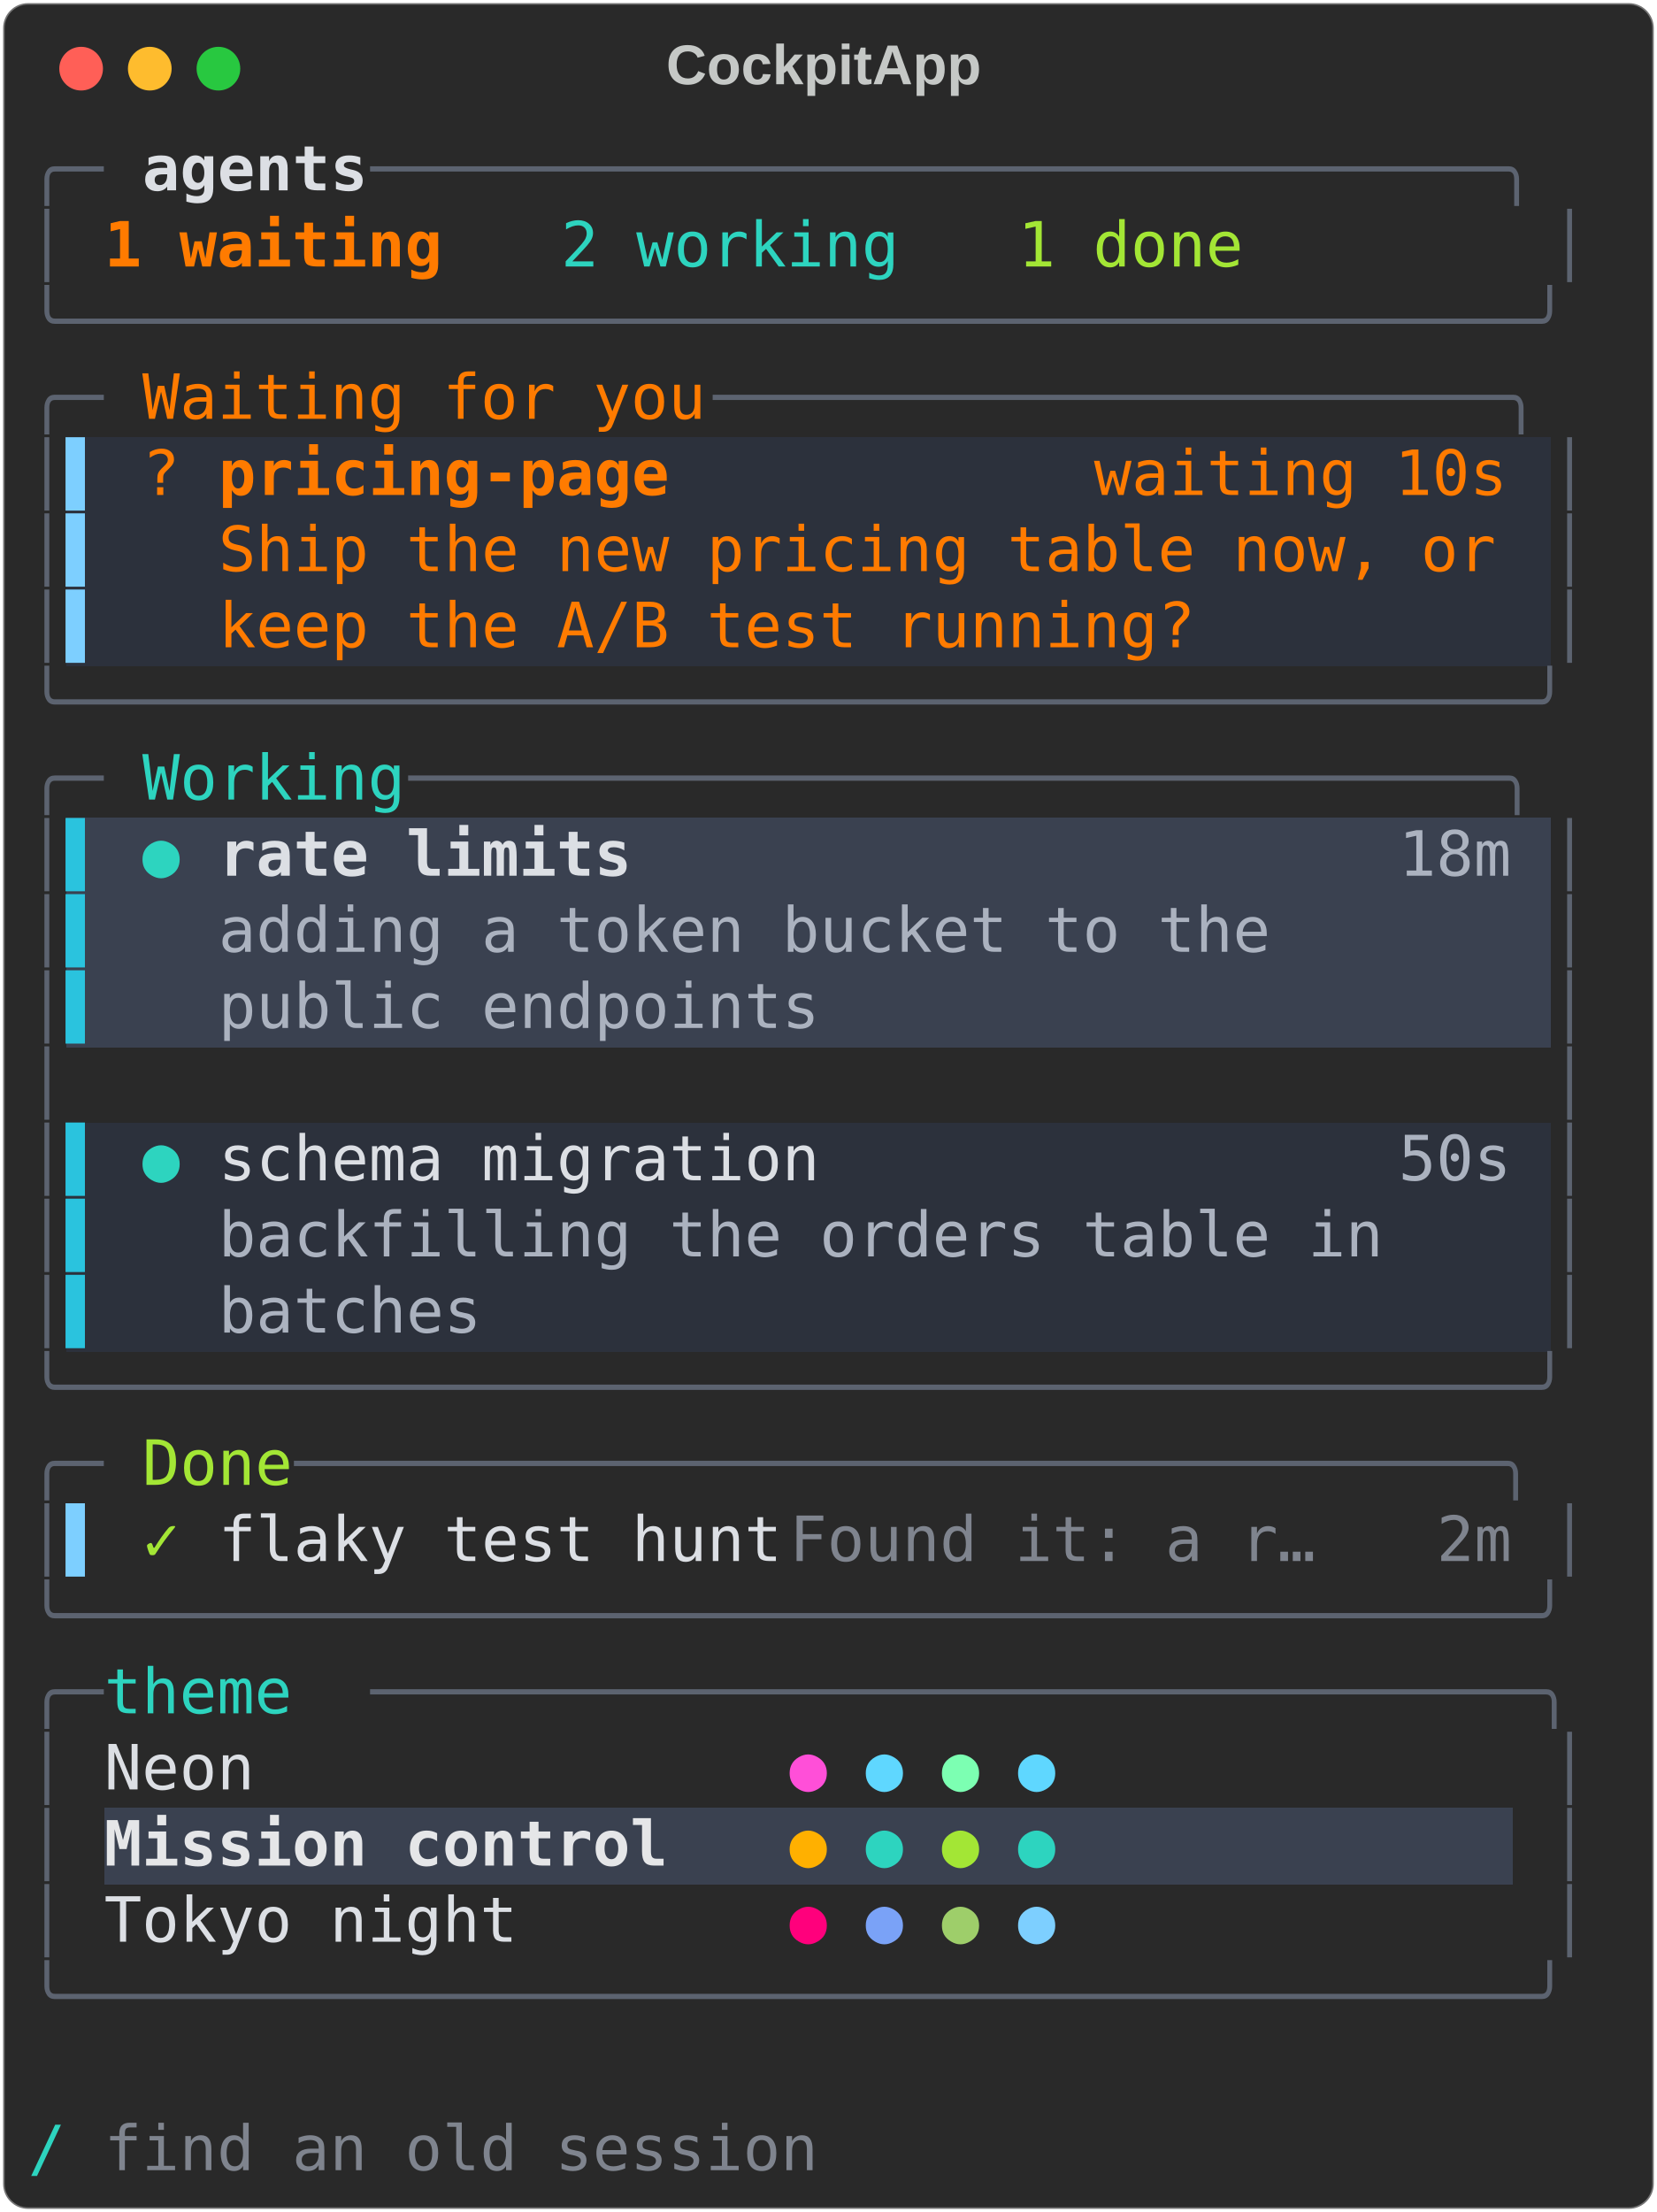
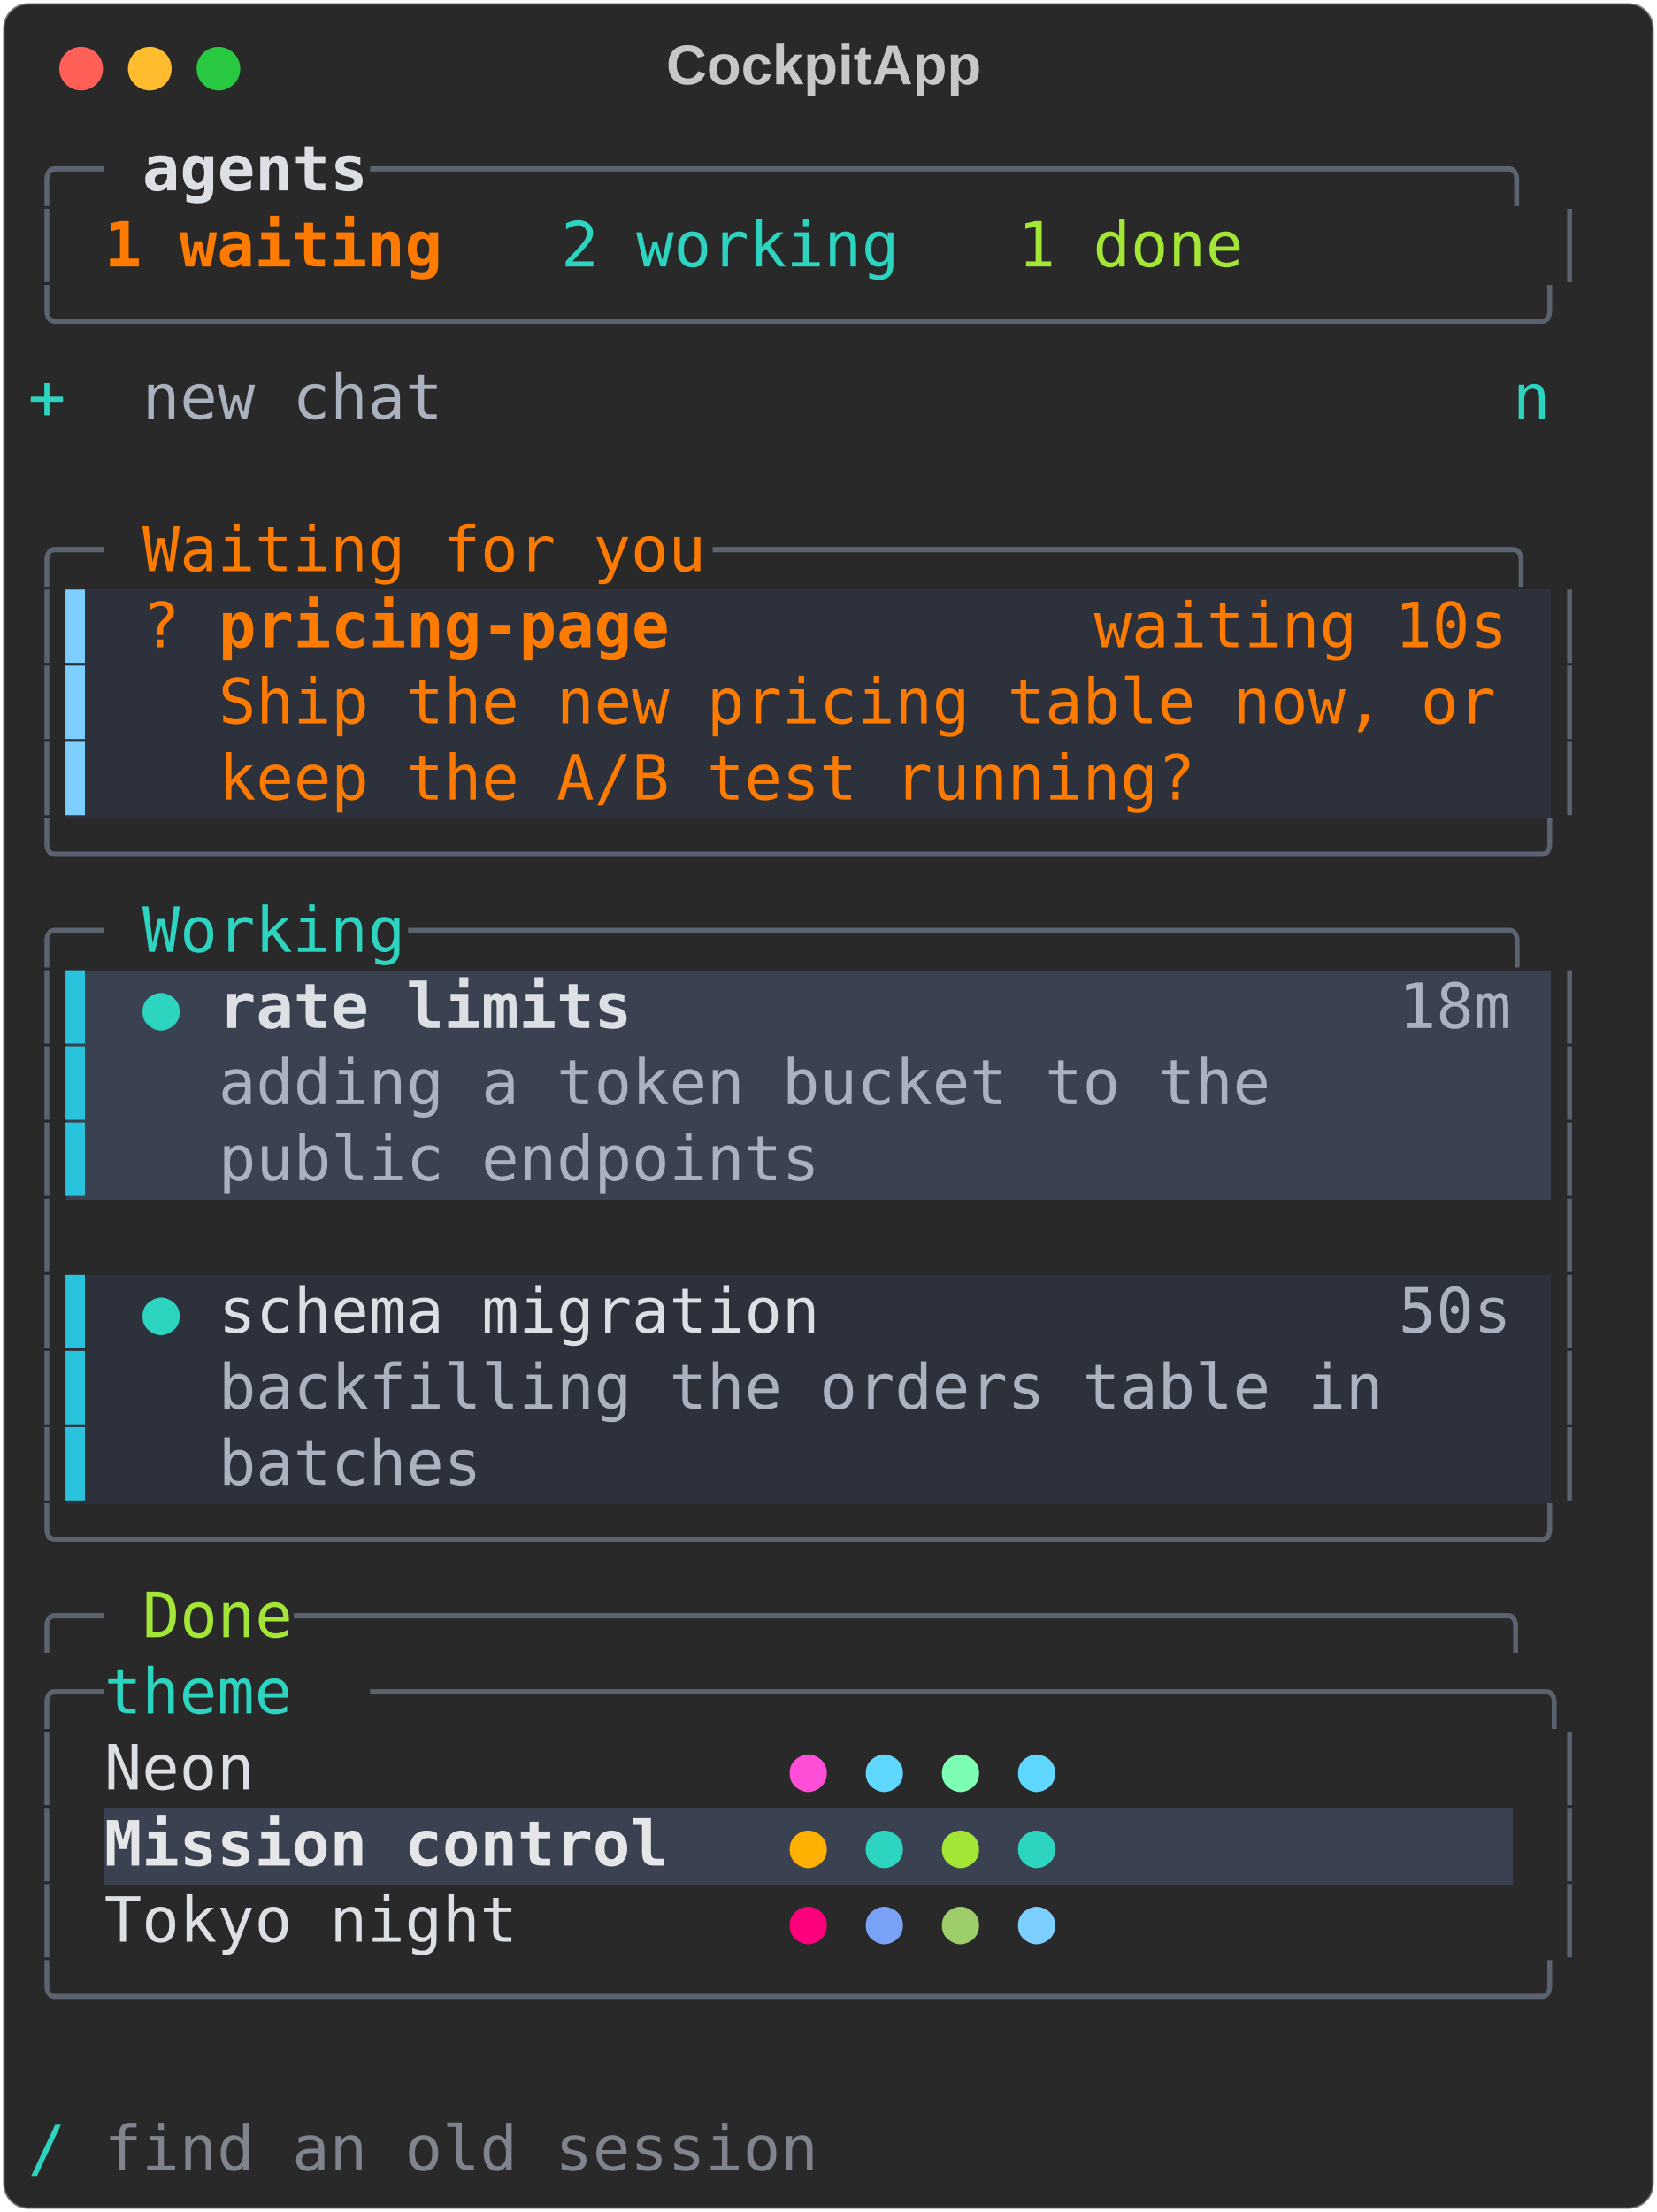
<svg xmlns="http://www.w3.org/2000/svg" class="rich-terminal" viewBox="0 0 531 708.8">
  <style>

    @font-face {
        font-family: "Fira Code";
        src: local("FiraCode-Regular"),
                url("https://cdnjs.cloudflare.com/ajax/libs/firacode/6.2.0/woff2/FiraCode-Regular.woff2") format("woff2"),
                url("https://cdnjs.cloudflare.com/ajax/libs/firacode/6.2.0/woff/FiraCode-Regular.woff") format("woff");
        font-style: normal;
        font-weight: 400;
    }
    @font-face {
        font-family: "Fira Code";
        src: local("FiraCode-Bold"),
                url("https://cdnjs.cloudflare.com/ajax/libs/firacode/6.2.0/woff2/FiraCode-Bold.woff2") format("woff2"),
                url("https://cdnjs.cloudflare.com/ajax/libs/firacode/6.2.0/woff/FiraCode-Bold.woff") format("woff");
        font-style: bold;
        font-weight: 700;
    }

    .terminal-matrix {
        font-family: Fira Code, monospace;
        font-size: 20px;
        line-height: 24.4px;
        font-variant-east-asian: full-width;
    }

    .terminal-title {
        font-size: 18px;
        font-weight: bold;
        font-family: arial;
    }

    .terminal-r1 { fill: #5c6370 }
.terminal-r2 { fill: #dcdfe4;font-weight: bold }
.terminal-r3 { fill: #c5c8c6 }
.terminal-r4 { fill: #ff7b00;font-weight: bold }
.terminal-r5 { fill: #2dd4bf }
.terminal-r6 { fill: #a3e635 }
- .terminal-r7 { fill: #ff7b00 }
- .terminal-r8 { fill: #7dcfff }
- .terminal-r9 { fill: #2ac3de }
- .terminal-r10 { fill: #abb2bf }
+ .terminal-r7 { fill: #abb2bf }
+ .terminal-r8 { fill: #ff7b00 }
+ .terminal-r9 { fill: #7dcfff }
+ .terminal-r10 { fill: #2ac3de }
.terminal-r11 { fill: #dcdfe4 }
- .terminal-r12 { fill: #7f848e }
- .terminal-r13 { fill: #ff4fd8 }
- .terminal-r14 { fill: #5fd7ff }
- .terminal-r15 { fill: #7cffb2 }
- .terminal-r16 { fill: #e5e6e8;font-weight: bold }
- .terminal-r17 { fill: #ffb000;font-weight: bold }
- .terminal-r18 { fill: #2dd4bf;font-weight: bold }
- .terminal-r19 { fill: #a3e635;font-weight: bold }
- .terminal-r20 { fill: #ff007c }
- .terminal-r21 { fill: #7aa2f7 }
- .terminal-r22 { fill: #9ece6a }
+ .terminal-r12 { fill: #ff4fd8 }
+ .terminal-r13 { fill: #5fd7ff }
+ .terminal-r14 { fill: #7cffb2 }
+ .terminal-r15 { fill: #e5e6e8;font-weight: bold }
+ .terminal-r16 { fill: #ffb000;font-weight: bold }
+ .terminal-r17 { fill: #2dd4bf;font-weight: bold }
+ .terminal-r18 { fill: #a3e635;font-weight: bold }
+ .terminal-r19 { fill: #ff007c }
+ .terminal-r20 { fill: #7aa2f7 }
+ .terminal-r21 { fill: #9ece6a }
+ .terminal-r22 { fill: #7f848e }
    </style>
  <defs>
    <clipPath id="terminal-clip-terminal">
      <rect x="0" y="0" width="511.4" height="657.8" />
    </clipPath>
    <clipPath id="terminal-line-0">
      <rect x="0" y="1.5" width="512.4" height="24.65" />
    </clipPath>
    <clipPath id="terminal-line-1">
      <rect x="0" y="25.9" width="512.4" height="24.65" />
    </clipPath>
    <clipPath id="terminal-line-2">
      <rect x="0" y="50.3" width="512.4" height="24.65" />
    </clipPath>
    <clipPath id="terminal-line-3">
      <rect x="0" y="74.7" width="512.4" height="24.65" />
    </clipPath>
    <clipPath id="terminal-line-4">
      <rect x="0" y="99.1" width="512.4" height="24.65" />
    </clipPath>
    <clipPath id="terminal-line-5">
      <rect x="0" y="123.5" width="512.4" height="24.65" />
    </clipPath>
    <clipPath id="terminal-line-6">
      <rect x="0" y="147.9" width="512.4" height="24.65" />
    </clipPath>
    <clipPath id="terminal-line-7">
      <rect x="0" y="172.3" width="512.4" height="24.65" />
    </clipPath>
    <clipPath id="terminal-line-8">
      <rect x="0" y="196.7" width="512.4" height="24.65" />
    </clipPath>
    <clipPath id="terminal-line-9">
      <rect x="0" y="221.1" width="512.4" height="24.65" />
    </clipPath>
    <clipPath id="terminal-line-10">
      <rect x="0" y="245.5" width="512.4" height="24.65" />
    </clipPath>
    <clipPath id="terminal-line-11">
      <rect x="0" y="269.9" width="512.4" height="24.65" />
    </clipPath>
    <clipPath id="terminal-line-12">
      <rect x="0" y="294.3" width="512.4" height="24.65" />
    </clipPath>
    <clipPath id="terminal-line-13">
      <rect x="0" y="318.7" width="512.4" height="24.65" />
    </clipPath>
    <clipPath id="terminal-line-14">
      <rect x="0" y="343.1" width="512.4" height="24.65" />
    </clipPath>
    <clipPath id="terminal-line-15">
      <rect x="0" y="367.5" width="512.4" height="24.65" />
    </clipPath>
    <clipPath id="terminal-line-16">
      <rect x="0" y="391.9" width="512.4" height="24.65" />
    </clipPath>
    <clipPath id="terminal-line-17">
      <rect x="0" y="416.3" width="512.4" height="24.65" />
    </clipPath>
    <clipPath id="terminal-line-18">
      <rect x="0" y="440.7" width="512.4" height="24.65" />
    </clipPath>
    <clipPath id="terminal-line-19">
      <rect x="0" y="465.1" width="512.4" height="24.65" />
    </clipPath>
    <clipPath id="terminal-line-20">
      <rect x="0" y="489.5" width="512.4" height="24.65" />
    </clipPath>
    <clipPath id="terminal-line-21">
      <rect x="0" y="513.9" width="512.4" height="24.65" />
    </clipPath>
    <clipPath id="terminal-line-22">
      <rect x="0" y="538.3" width="512.4" height="24.65" />
    </clipPath>
    <clipPath id="terminal-line-23">
      <rect x="0" y="562.7" width="512.4" height="24.65" />
    </clipPath>
    <clipPath id="terminal-line-24">
      <rect x="0" y="587.1" width="512.4" height="24.65" />
    </clipPath>
    <clipPath id="terminal-line-25">
      <rect x="0" y="611.5" width="512.4" height="24.65" />
    </clipPath>
  </defs>
  <rect fill="#292929" stroke="rgba(255,255,255,0.35)" stroke-width="1" x="1" y="1" width="529" height="706.8" rx="8" />
  <text class="terminal-title" fill="#c5c8c6" text-anchor="middle" x="264" y="27">CockpitApp</text>
  <g transform="translate(26,22)">
    <circle cx="0" cy="0" r="7" fill="#ff5f57" />
    <circle cx="22" cy="0" r="7" fill="#febc2e" />
    <circle cx="44" cy="0" r="7" fill="#28c840" />
  </g>
  <g transform="translate(9, 41)" clip-path="url(#terminal-clip-terminal)">
-     <rect fill="#2c313c" x="12.2" y="99.1" width="12.2" height="24.65" shape-rendering="crispEdges" />
-     <rect fill="#2c313c" x="24.4" y="99.1" width="12.2" height="24.65" shape-rendering="crispEdges" />
-     <rect fill="#2c313c" x="36.6" y="99.1" width="24.4" height="24.65" shape-rendering="crispEdges" />
-     <rect fill="#2c313c" x="61" y="99.1" width="146.4" height="24.65" shape-rendering="crispEdges" />
-     <rect fill="#2c313c" x="207.4" y="99.1" width="134.2" height="24.65" shape-rendering="crispEdges" />
-     <rect fill="#2c313c" x="341.6" y="99.1" width="146.4" height="24.65" shape-rendering="crispEdges" />
-     <rect fill="#2c313c" x="12.2" y="123.5" width="12.2" height="24.65" shape-rendering="crispEdges" />
-     <rect fill="#2c313c" x="24.4" y="123.5" width="36.6" height="24.65" shape-rendering="crispEdges" />
-     <rect fill="#2c313c" x="61" y="123.5" width="414.8" height="24.65" shape-rendering="crispEdges" />
-     <rect fill="#2c313c" x="475.8" y="123.5" width="12.2" height="24.65" shape-rendering="crispEdges" />
    <rect fill="#2c313c" x="12.2" y="147.9" width="12.2" height="24.65" shape-rendering="crispEdges" />
-     <rect fill="#2c313c" x="24.4" y="147.9" width="36.6" height="24.65" shape-rendering="crispEdges" />
-     <rect fill="#2c313c" x="61" y="147.9" width="317.2" height="24.65" shape-rendering="crispEdges" />
-     <rect fill="#2c313c" x="378.2" y="147.9" width="109.8" height="24.65" shape-rendering="crispEdges" />
-     <rect fill="#3a4150" x="12.2" y="221.1" width="12.2" height="24.65" shape-rendering="crispEdges" />
-     <rect fill="#3a4150" x="24.4" y="221.1" width="12.2" height="24.65" shape-rendering="crispEdges" />
-     <rect fill="#3a4150" x="36.6" y="221.1" width="24.4" height="24.65" shape-rendering="crispEdges" />
-     <rect fill="#3a4150" x="61" y="221.1" width="134.2" height="24.65" shape-rendering="crispEdges" />
-     <rect fill="#3a4150" x="195.2" y="221.1" width="244" height="24.65" shape-rendering="crispEdges" />
-     <rect fill="#3a4150" x="439.2" y="221.1" width="48.8" height="24.65" shape-rendering="crispEdges" />
-     <rect fill="#3a4150" x="12.2" y="245.5" width="12.2" height="24.65" shape-rendering="crispEdges" />
-     <rect fill="#3a4150" x="24.4" y="245.5" width="36.6" height="24.65" shape-rendering="crispEdges" />
-     <rect fill="#3a4150" x="61" y="245.5" width="341.6" height="24.65" shape-rendering="crispEdges" />
-     <rect fill="#3a4150" x="402.6" y="245.5" width="85.4" height="24.65" shape-rendering="crispEdges" />
+     <rect fill="#2c313c" x="24.4" y="147.9" width="12.2" height="24.65" shape-rendering="crispEdges" />
+     <rect fill="#2c313c" x="36.6" y="147.9" width="24.4" height="24.65" shape-rendering="crispEdges" />
+     <rect fill="#2c313c" x="61" y="147.9" width="146.4" height="24.65" shape-rendering="crispEdges" />
+     <rect fill="#2c313c" x="207.4" y="147.9" width="134.2" height="24.65" shape-rendering="crispEdges" />
+     <rect fill="#2c313c" x="341.6" y="147.9" width="146.4" height="24.65" shape-rendering="crispEdges" />
+     <rect fill="#2c313c" x="12.2" y="172.3" width="12.2" height="24.65" shape-rendering="crispEdges" />
+     <rect fill="#2c313c" x="24.4" y="172.3" width="36.6" height="24.65" shape-rendering="crispEdges" />
+     <rect fill="#2c313c" x="61" y="172.3" width="414.8" height="24.65" shape-rendering="crispEdges" />
+     <rect fill="#2c313c" x="475.8" y="172.3" width="12.2" height="24.65" shape-rendering="crispEdges" />
+     <rect fill="#2c313c" x="12.2" y="196.7" width="12.2" height="24.65" shape-rendering="crispEdges" />
+     <rect fill="#2c313c" x="24.4" y="196.7" width="36.6" height="24.65" shape-rendering="crispEdges" />
+     <rect fill="#2c313c" x="61" y="196.7" width="317.2" height="24.65" shape-rendering="crispEdges" />
+     <rect fill="#2c313c" x="378.2" y="196.7" width="109.8" height="24.65" shape-rendering="crispEdges" />
    <rect fill="#3a4150" x="12.2" y="269.9" width="12.2" height="24.65" shape-rendering="crispEdges" />
-     <rect fill="#3a4150" x="24.4" y="269.9" width="36.6" height="24.65" shape-rendering="crispEdges" />
-     <rect fill="#3a4150" x="61" y="269.9" width="195.2" height="24.65" shape-rendering="crispEdges" />
-     <rect fill="#3a4150" x="256.2" y="269.9" width="231.8" height="24.65" shape-rendering="crispEdges" />
-     <rect fill="#2c313c" x="12.2" y="318.7" width="12.2" height="24.65" shape-rendering="crispEdges" />
-     <rect fill="#2c313c" x="24.4" y="318.7" width="12.2" height="24.65" shape-rendering="crispEdges" />
-     <rect fill="#2c313c" x="36.6" y="318.7" width="24.4" height="24.65" shape-rendering="crispEdges" />
-     <rect fill="#2c313c" x="61" y="318.7" width="195.2" height="24.65" shape-rendering="crispEdges" />
-     <rect fill="#2c313c" x="256.2" y="318.7" width="183" height="24.65" shape-rendering="crispEdges" />
-     <rect fill="#2c313c" x="439.2" y="318.7" width="48.8" height="24.65" shape-rendering="crispEdges" />
-     <rect fill="#2c313c" x="12.2" y="343.1" width="12.2" height="24.65" shape-rendering="crispEdges" />
-     <rect fill="#2c313c" x="24.4" y="343.1" width="36.6" height="24.65" shape-rendering="crispEdges" />
-     <rect fill="#2c313c" x="61" y="343.1" width="378.2" height="24.65" shape-rendering="crispEdges" />
-     <rect fill="#2c313c" x="439.2" y="343.1" width="48.8" height="24.65" shape-rendering="crispEdges" />
+     <rect fill="#3a4150" x="24.4" y="269.9" width="12.2" height="24.65" shape-rendering="crispEdges" />
+     <rect fill="#3a4150" x="36.6" y="269.9" width="24.4" height="24.65" shape-rendering="crispEdges" />
+     <rect fill="#3a4150" x="61" y="269.9" width="134.2" height="24.65" shape-rendering="crispEdges" />
+     <rect fill="#3a4150" x="195.2" y="269.9" width="244" height="24.65" shape-rendering="crispEdges" />
+     <rect fill="#3a4150" x="439.2" y="269.9" width="48.8" height="24.65" shape-rendering="crispEdges" />
+     <rect fill="#3a4150" x="12.2" y="294.3" width="12.2" height="24.65" shape-rendering="crispEdges" />
+     <rect fill="#3a4150" x="24.4" y="294.3" width="36.6" height="24.65" shape-rendering="crispEdges" />
+     <rect fill="#3a4150" x="61" y="294.3" width="341.6" height="24.65" shape-rendering="crispEdges" />
+     <rect fill="#3a4150" x="402.6" y="294.3" width="85.4" height="24.65" shape-rendering="crispEdges" />
+     <rect fill="#3a4150" x="12.2" y="318.7" width="12.2" height="24.65" shape-rendering="crispEdges" />
+     <rect fill="#3a4150" x="24.4" y="318.7" width="36.6" height="24.65" shape-rendering="crispEdges" />
+     <rect fill="#3a4150" x="61" y="318.7" width="195.2" height="24.65" shape-rendering="crispEdges" />
+     <rect fill="#3a4150" x="256.2" y="318.7" width="231.8" height="24.65" shape-rendering="crispEdges" />
    <rect fill="#2c313c" x="12.2" y="367.5" width="12.2" height="24.65" shape-rendering="crispEdges" />
-     <rect fill="#2c313c" x="24.4" y="367.5" width="36.6" height="24.65" shape-rendering="crispEdges" />
-     <rect fill="#2c313c" x="61" y="367.5" width="85.4" height="24.65" shape-rendering="crispEdges" />
-     <rect fill="#2c313c" x="146.4" y="367.5" width="341.6" height="24.65" shape-rendering="crispEdges" />
+     <rect fill="#2c313c" x="24.4" y="367.5" width="12.2" height="24.65" shape-rendering="crispEdges" />
+     <rect fill="#2c313c" x="36.6" y="367.5" width="24.4" height="24.65" shape-rendering="crispEdges" />
+     <rect fill="#2c313c" x="61" y="367.5" width="195.2" height="24.65" shape-rendering="crispEdges" />
+     <rect fill="#2c313c" x="256.2" y="367.5" width="183" height="24.65" shape-rendering="crispEdges" />
+     <rect fill="#2c313c" x="439.2" y="367.5" width="48.8" height="24.65" shape-rendering="crispEdges" />
+     <rect fill="#2c313c" x="12.2" y="391.9" width="12.2" height="24.65" shape-rendering="crispEdges" />
+     <rect fill="#2c313c" x="24.4" y="391.9" width="36.6" height="24.65" shape-rendering="crispEdges" />
+     <rect fill="#2c313c" x="61" y="391.9" width="378.2" height="24.65" shape-rendering="crispEdges" />
+     <rect fill="#2c313c" x="439.2" y="391.9" width="48.8" height="24.65" shape-rendering="crispEdges" />
+     <rect fill="#2c313c" x="12.2" y="416.3" width="12.2" height="24.65" shape-rendering="crispEdges" />
+     <rect fill="#2c313c" x="24.4" y="416.3" width="36.6" height="24.65" shape-rendering="crispEdges" />
+     <rect fill="#2c313c" x="61" y="416.3" width="85.4" height="24.65" shape-rendering="crispEdges" />
+     <rect fill="#2c313c" x="146.4" y="416.3" width="341.6" height="24.65" shape-rendering="crispEdges" />
    <rect fill="#3a4150" x="24.4" y="538.3" width="219.6" height="24.65" shape-rendering="crispEdges" />
    <rect fill="#3a4150" x="244" y="538.3" width="24.4" height="24.65" shape-rendering="crispEdges" />
    <rect fill="#3a4150" x="268.4" y="538.3" width="24.4" height="24.65" shape-rendering="crispEdges" />
    <rect fill="#3a4150" x="292.8" y="538.3" width="24.4" height="24.65" shape-rendering="crispEdges" />
    <rect fill="#3a4150" x="317.2" y="538.3" width="24.4" height="24.65" shape-rendering="crispEdges" />
    <rect fill="#3a4150" x="341.6" y="538.3" width="134.2" height="24.65" shape-rendering="crispEdges" />
    <g class="terminal-matrix">
      <text class="terminal-r1" x="0" y="20" textLength="36.6" clip-path="url(#terminal-line-0)">╭─ </text>
      <text class="terminal-r2" x="36.6" y="20" textLength="73.2" clip-path="url(#terminal-line-0)">agents</text>
      <text class="terminal-r1" x="109.8" y="20" textLength="390.4" clip-path="url(#terminal-line-0)"> ──────────────────────────────╮</text>
      <text class="terminal-r3" x="512.4" y="20" textLength="12.2" clip-path="url(#terminal-line-0)">
</text>
      <text class="terminal-r1" x="0" y="44.4" textLength="12.2" clip-path="url(#terminal-line-1)">│</text>
      <text class="terminal-r4" x="24.4" y="44.4" textLength="109.8" clip-path="url(#terminal-line-1)">1 waiting</text>
      <text class="terminal-r5" x="170.8" y="44.4" textLength="109.8" clip-path="url(#terminal-line-1)">2 working</text>
      <text class="terminal-r6" x="317.2" y="44.4" textLength="73.2" clip-path="url(#terminal-line-1)">1 done</text>
      <text class="terminal-r1" x="488" y="44.4" textLength="12.2" clip-path="url(#terminal-line-1)">│</text>
      <text class="terminal-r3" x="512.4" y="44.4" textLength="12.2" clip-path="url(#terminal-line-1)">
</text>
      <text class="terminal-r1" x="0" y="68.8" textLength="500.2" clip-path="url(#terminal-line-2)">╰───────────────────────────────────────╯</text>
      <text class="terminal-r3" x="512.4" y="68.8" textLength="12.2" clip-path="url(#terminal-line-2)">
</text>
-       <text class="terminal-r1" x="0" y="93.2" textLength="36.6" clip-path="url(#terminal-line-3)">╭─ </text>
-       <text class="terminal-r7" x="36.6" y="93.2" textLength="183" clip-path="url(#terminal-line-3)">Waiting for you</text>
-       <text class="terminal-r1" x="219.6" y="93.2" textLength="280.6" clip-path="url(#terminal-line-3)"> ─────────────────────╮</text>
+       <text class="terminal-r5" x="0" y="93.2" textLength="36.6" clip-path="url(#terminal-line-3)"> + </text>
+       <text class="terminal-r7" x="36.6" y="93.2" textLength="97.6" clip-path="url(#terminal-line-3)">new chat</text>
+       <text class="terminal-r5" x="475.8" y="93.2" textLength="24.4" clip-path="url(#terminal-line-3)">n </text>
      <text class="terminal-r3" x="512.4" y="93.2" textLength="12.2" clip-path="url(#terminal-line-3)">
</text>
-       <text class="terminal-r1" x="0" y="117.6" textLength="12.2" clip-path="url(#terminal-line-4)">│</text>
-       <text class="terminal-r8" x="12.2" y="117.6" textLength="12.2" clip-path="url(#terminal-line-4)">▌</text>
-       <text class="terminal-r7" x="36.6" y="117.6" textLength="24.4" clip-path="url(#terminal-line-4)">? </text>
-       <text class="terminal-r4" x="61" y="117.6" textLength="146.4" clip-path="url(#terminal-line-4)">pricing-page</text>
-       <text class="terminal-r7" x="341.6" y="117.6" textLength="146.4" clip-path="url(#terminal-line-4)">waiting 10s </text>
-       <text class="terminal-r1" x="488" y="117.6" textLength="12.2" clip-path="url(#terminal-line-4)">│</text>
      <text class="terminal-r3" x="512.4" y="117.6" textLength="12.2" clip-path="url(#terminal-line-4)">
</text>
-       <text class="terminal-r1" x="0" y="142" textLength="12.2" clip-path="url(#terminal-line-5)">│</text>
-       <text class="terminal-r8" x="12.2" y="142" textLength="12.2" clip-path="url(#terminal-line-5)">▌</text>
-       <text class="terminal-r7" x="61" y="142" textLength="414.8" clip-path="url(#terminal-line-5)">Ship the new pricing table now, or</text>
-       <text class="terminal-r1" x="488" y="142" textLength="12.2" clip-path="url(#terminal-line-5)">│</text>
+       <text class="terminal-r1" x="0" y="142" textLength="36.6" clip-path="url(#terminal-line-5)">╭─ </text>
+       <text class="terminal-r8" x="36.6" y="142" textLength="183" clip-path="url(#terminal-line-5)">Waiting for you</text>
+       <text class="terminal-r1" x="219.6" y="142" textLength="280.6" clip-path="url(#terminal-line-5)"> ─────────────────────╮</text>
      <text class="terminal-r3" x="512.4" y="142" textLength="12.2" clip-path="url(#terminal-line-5)">
</text>
      <text class="terminal-r1" x="0" y="166.4" textLength="12.2" clip-path="url(#terminal-line-6)">│</text>
-       <text class="terminal-r8" x="12.2" y="166.4" textLength="12.2" clip-path="url(#terminal-line-6)">▌</text>
-       <text class="terminal-r7" x="61" y="166.4" textLength="317.2" clip-path="url(#terminal-line-6)">keep the A/B test running?</text>
+       <text class="terminal-r9" x="12.2" y="166.4" textLength="12.2" clip-path="url(#terminal-line-6)">▌</text>
+       <text class="terminal-r8" x="36.6" y="166.4" textLength="24.4" clip-path="url(#terminal-line-6)">? </text>
+       <text class="terminal-r4" x="61" y="166.4" textLength="146.4" clip-path="url(#terminal-line-6)">pricing-page</text>
+       <text class="terminal-r8" x="341.6" y="166.4" textLength="146.4" clip-path="url(#terminal-line-6)">waiting 10s </text>
      <text class="terminal-r1" x="488" y="166.4" textLength="12.2" clip-path="url(#terminal-line-6)">│</text>
      <text class="terminal-r3" x="512.4" y="166.4" textLength="12.2" clip-path="url(#terminal-line-6)">
</text>
-       <text class="terminal-r1" x="0" y="190.8" textLength="500.2" clip-path="url(#terminal-line-7)">╰───────────────────────────────────────╯</text>
+       <text class="terminal-r1" x="0" y="190.8" textLength="12.2" clip-path="url(#terminal-line-7)">│</text>
+       <text class="terminal-r9" x="12.2" y="190.8" textLength="12.2" clip-path="url(#terminal-line-7)">▌</text>
+       <text class="terminal-r8" x="61" y="190.8" textLength="414.8" clip-path="url(#terminal-line-7)">Ship the new pricing table now, or</text>
+       <text class="terminal-r1" x="488" y="190.8" textLength="12.2" clip-path="url(#terminal-line-7)">│</text>
      <text class="terminal-r3" x="512.4" y="190.8" textLength="12.2" clip-path="url(#terminal-line-7)">
</text>
-       <text class="terminal-r1" x="0" y="215.2" textLength="36.6" clip-path="url(#terminal-line-8)">╭─ </text>
-       <text class="terminal-r5" x="36.6" y="215.2" textLength="85.4" clip-path="url(#terminal-line-8)">Working</text>
-       <text class="terminal-r1" x="122" y="215.2" textLength="378.2" clip-path="url(#terminal-line-8)"> ─────────────────────────────╮</text>
+       <text class="terminal-r1" x="0" y="215.2" textLength="12.2" clip-path="url(#terminal-line-8)">│</text>
+       <text class="terminal-r9" x="12.2" y="215.2" textLength="12.2" clip-path="url(#terminal-line-8)">▌</text>
+       <text class="terminal-r8" x="61" y="215.2" textLength="317.2" clip-path="url(#terminal-line-8)">keep the A/B test running?</text>
+       <text class="terminal-r1" x="488" y="215.2" textLength="12.2" clip-path="url(#terminal-line-8)">│</text>
      <text class="terminal-r3" x="512.4" y="215.2" textLength="12.2" clip-path="url(#terminal-line-8)">
</text>
-       <text class="terminal-r1" x="0" y="239.6" textLength="12.2" clip-path="url(#terminal-line-9)">│</text>
-       <text class="terminal-r9" x="12.2" y="239.6" textLength="12.2" clip-path="url(#terminal-line-9)">▌</text>
-       <text class="terminal-r5" x="36.6" y="239.6" textLength="24.4" clip-path="url(#terminal-line-9)">● </text>
-       <text class="terminal-r2" x="61" y="239.6" textLength="134.2" clip-path="url(#terminal-line-9)">rate limits</text>
-       <text class="terminal-r10" x="439.2" y="239.6" textLength="48.8" clip-path="url(#terminal-line-9)">18m </text>
-       <text class="terminal-r1" x="488" y="239.6" textLength="12.2" clip-path="url(#terminal-line-9)">│</text>
+       <text class="terminal-r1" x="0" y="239.6" textLength="500.2" clip-path="url(#terminal-line-9)">╰───────────────────────────────────────╯</text>
      <text class="terminal-r3" x="512.4" y="239.6" textLength="12.2" clip-path="url(#terminal-line-9)">
</text>
-       <text class="terminal-r1" x="0" y="264" textLength="12.2" clip-path="url(#terminal-line-10)">│</text>
-       <text class="terminal-r9" x="12.2" y="264" textLength="12.2" clip-path="url(#terminal-line-10)">▌</text>
-       <text class="terminal-r10" x="61" y="264" textLength="341.6" clip-path="url(#terminal-line-10)">adding a token bucket to the</text>
-       <text class="terminal-r1" x="488" y="264" textLength="12.2" clip-path="url(#terminal-line-10)">│</text>
+       <text class="terminal-r1" x="0" y="264" textLength="36.6" clip-path="url(#terminal-line-10)">╭─ </text>
+       <text class="terminal-r5" x="36.6" y="264" textLength="85.4" clip-path="url(#terminal-line-10)">Working</text>
+       <text class="terminal-r1" x="122" y="264" textLength="378.2" clip-path="url(#terminal-line-10)"> ─────────────────────────────╮</text>
      <text class="terminal-r3" x="512.4" y="264" textLength="12.2" clip-path="url(#terminal-line-10)">
</text>
      <text class="terminal-r1" x="0" y="288.4" textLength="12.2" clip-path="url(#terminal-line-11)">│</text>
-       <text class="terminal-r9" x="12.2" y="288.4" textLength="12.2" clip-path="url(#terminal-line-11)">▌</text>
-       <text class="terminal-r10" x="61" y="288.4" textLength="195.2" clip-path="url(#terminal-line-11)">public endpoints</text>
+       <text class="terminal-r10" x="12.2" y="288.4" textLength="12.2" clip-path="url(#terminal-line-11)">▌</text>
+       <text class="terminal-r5" x="36.6" y="288.4" textLength="24.4" clip-path="url(#terminal-line-11)">● </text>
+       <text class="terminal-r2" x="61" y="288.4" textLength="134.2" clip-path="url(#terminal-line-11)">rate limits</text>
+       <text class="terminal-r7" x="439.2" y="288.4" textLength="48.8" clip-path="url(#terminal-line-11)">18m </text>
      <text class="terminal-r1" x="488" y="288.4" textLength="12.2" clip-path="url(#terminal-line-11)">│</text>
      <text class="terminal-r3" x="512.4" y="288.4" textLength="12.2" clip-path="url(#terminal-line-11)">
</text>
      <text class="terminal-r1" x="0" y="312.8" textLength="12.2" clip-path="url(#terminal-line-12)">│</text>
+       <text class="terminal-r10" x="12.2" y="312.8" textLength="12.2" clip-path="url(#terminal-line-12)">▌</text>
+       <text class="terminal-r7" x="61" y="312.8" textLength="341.6" clip-path="url(#terminal-line-12)">adding a token bucket to the</text>
      <text class="terminal-r1" x="488" y="312.8" textLength="12.2" clip-path="url(#terminal-line-12)">│</text>
      <text class="terminal-r3" x="512.4" y="312.8" textLength="12.2" clip-path="url(#terminal-line-12)">
</text>
      <text class="terminal-r1" x="0" y="337.2" textLength="12.2" clip-path="url(#terminal-line-13)">│</text>
-       <text class="terminal-r9" x="12.2" y="337.2" textLength="12.2" clip-path="url(#terminal-line-13)">▌</text>
-       <text class="terminal-r5" x="36.6" y="337.2" textLength="24.4" clip-path="url(#terminal-line-13)">● </text>
-       <text class="terminal-r11" x="61" y="337.2" textLength="195.2" clip-path="url(#terminal-line-13)">schema migration</text>
-       <text class="terminal-r10" x="439.2" y="337.2" textLength="48.8" clip-path="url(#terminal-line-13)">50s </text>
+       <text class="terminal-r10" x="12.2" y="337.2" textLength="12.2" clip-path="url(#terminal-line-13)">▌</text>
+       <text class="terminal-r7" x="61" y="337.2" textLength="195.2" clip-path="url(#terminal-line-13)">public endpoints</text>
      <text class="terminal-r1" x="488" y="337.2" textLength="12.2" clip-path="url(#terminal-line-13)">│</text>
      <text class="terminal-r3" x="512.4" y="337.2" textLength="12.2" clip-path="url(#terminal-line-13)">
</text>
      <text class="terminal-r1" x="0" y="361.6" textLength="12.2" clip-path="url(#terminal-line-14)">│</text>
-       <text class="terminal-r9" x="12.2" y="361.6" textLength="12.2" clip-path="url(#terminal-line-14)">▌</text>
-       <text class="terminal-r10" x="61" y="361.6" textLength="378.2" clip-path="url(#terminal-line-14)">backfilling the orders table in</text>
      <text class="terminal-r1" x="488" y="361.6" textLength="12.2" clip-path="url(#terminal-line-14)">│</text>
      <text class="terminal-r3" x="512.4" y="361.6" textLength="12.2" clip-path="url(#terminal-line-14)">
</text>
      <text class="terminal-r1" x="0" y="386" textLength="12.2" clip-path="url(#terminal-line-15)">│</text>
-       <text class="terminal-r9" x="12.2" y="386" textLength="12.2" clip-path="url(#terminal-line-15)">▌</text>
-       <text class="terminal-r10" x="61" y="386" textLength="85.4" clip-path="url(#terminal-line-15)">batches</text>
+       <text class="terminal-r10" x="12.2" y="386" textLength="12.2" clip-path="url(#terminal-line-15)">▌</text>
+       <text class="terminal-r5" x="36.6" y="386" textLength="24.4" clip-path="url(#terminal-line-15)">● </text>
+       <text class="terminal-r11" x="61" y="386" textLength="195.2" clip-path="url(#terminal-line-15)">schema migration</text>
+       <text class="terminal-r7" x="439.2" y="386" textLength="48.8" clip-path="url(#terminal-line-15)">50s </text>
      <text class="terminal-r1" x="488" y="386" textLength="12.2" clip-path="url(#terminal-line-15)">│</text>
      <text class="terminal-r3" x="512.4" y="386" textLength="12.2" clip-path="url(#terminal-line-15)">
</text>
-       <text class="terminal-r1" x="0" y="410.4" textLength="500.2" clip-path="url(#terminal-line-16)">╰───────────────────────────────────────╯</text>
+       <text class="terminal-r1" x="0" y="410.4" textLength="12.2" clip-path="url(#terminal-line-16)">│</text>
+       <text class="terminal-r10" x="12.2" y="410.4" textLength="12.2" clip-path="url(#terminal-line-16)">▌</text>
+       <text class="terminal-r7" x="61" y="410.4" textLength="378.2" clip-path="url(#terminal-line-16)">backfilling the orders table in</text>
+       <text class="terminal-r1" x="488" y="410.4" textLength="12.2" clip-path="url(#terminal-line-16)">│</text>
      <text class="terminal-r3" x="512.4" y="410.4" textLength="12.2" clip-path="url(#terminal-line-16)">
</text>
-       <text class="terminal-r1" x="0" y="434.8" textLength="36.6" clip-path="url(#terminal-line-17)">╭─ </text>
-       <text class="terminal-r6" x="36.6" y="434.8" textLength="48.8" clip-path="url(#terminal-line-17)">Done</text>
-       <text class="terminal-r1" x="85.4" y="434.8" textLength="414.8" clip-path="url(#terminal-line-17)"> ────────────────────────────────╮</text>
+       <text class="terminal-r1" x="0" y="434.8" textLength="12.2" clip-path="url(#terminal-line-17)">│</text>
+       <text class="terminal-r10" x="12.2" y="434.8" textLength="12.2" clip-path="url(#terminal-line-17)">▌</text>
+       <text class="terminal-r7" x="61" y="434.8" textLength="85.4" clip-path="url(#terminal-line-17)">batches</text>
+       <text class="terminal-r1" x="488" y="434.8" textLength="12.2" clip-path="url(#terminal-line-17)">│</text>
      <text class="terminal-r3" x="512.4" y="434.8" textLength="12.2" clip-path="url(#terminal-line-17)">
</text>
-       <text class="terminal-r1" x="0" y="459.2" textLength="12.2" clip-path="url(#terminal-line-18)">│</text>
-       <text class="terminal-r8" x="12.2" y="459.2" textLength="12.2" clip-path="url(#terminal-line-18)">▌</text>
-       <text class="terminal-r6" x="36.6" y="459.2" textLength="24.4" clip-path="url(#terminal-line-18)">✓ </text>
-       <text class="terminal-r11" x="61" y="459.2" textLength="183" clip-path="url(#terminal-line-18)">flaky test hunt</text>
-       <text class="terminal-r12" x="244" y="459.2" textLength="195.2" clip-path="url(#terminal-line-18)">  Found it: a r…</text>
-       <text class="terminal-r12" x="451.4" y="459.2" textLength="36.6" clip-path="url(#terminal-line-18)">2m </text>
-       <text class="terminal-r1" x="488" y="459.2" textLength="12.2" clip-path="url(#terminal-line-18)">│</text>
+       <text class="terminal-r1" x="0" y="459.2" textLength="500.2" clip-path="url(#terminal-line-18)">╰───────────────────────────────────────╯</text>
      <text class="terminal-r3" x="512.4" y="459.2" textLength="12.2" clip-path="url(#terminal-line-18)">
</text>
-       <text class="terminal-r1" x="0" y="483.6" textLength="500.2" clip-path="url(#terminal-line-19)">╰───────────────────────────────────────╯</text>
+       <text class="terminal-r1" x="0" y="483.6" textLength="36.6" clip-path="url(#terminal-line-19)">╭─ </text>
+       <text class="terminal-r6" x="36.6" y="483.6" textLength="48.8" clip-path="url(#terminal-line-19)">Done</text>
+       <text class="terminal-r1" x="85.4" y="483.6" textLength="414.8" clip-path="url(#terminal-line-19)"> ────────────────────────────────╮</text>
      <text class="terminal-r3" x="512.4" y="483.6" textLength="12.2" clip-path="url(#terminal-line-19)">
</text>
      <text class="terminal-r1" x="0" y="508" textLength="24.4" clip-path="url(#terminal-line-20)">╭─</text>
      <text class="terminal-r5" x="24.4" y="508" textLength="85.4" clip-path="url(#terminal-line-20)"> theme </text>
      <text class="terminal-r1" x="109.8" y="508" textLength="390.4" clip-path="url(#terminal-line-20)">───────────────────────────────╮</text>
      <text class="terminal-r3" x="512.4" y="508" textLength="12.2" clip-path="url(#terminal-line-20)">
</text>
      <text class="terminal-r1" x="0" y="532.4" textLength="12.2" clip-path="url(#terminal-line-21)">│</text>
      <text class="terminal-r11" x="24.4" y="532.4" textLength="219.6" clip-path="url(#terminal-line-21)"> Neon             </text>
-       <text class="terminal-r13" x="244" y="532.4" textLength="24.4" clip-path="url(#terminal-line-21)">● </text>
-       <text class="terminal-r14" x="268.4" y="532.4" textLength="24.4" clip-path="url(#terminal-line-21)">● </text>
-       <text class="terminal-r15" x="292.8" y="532.4" textLength="24.4" clip-path="url(#terminal-line-21)">● </text>
-       <text class="terminal-r14" x="317.2" y="532.4" textLength="24.4" clip-path="url(#terminal-line-21)">● </text>
+       <text class="terminal-r12" x="244" y="532.4" textLength="24.4" clip-path="url(#terminal-line-21)">● </text>
+       <text class="terminal-r13" x="268.4" y="532.4" textLength="24.4" clip-path="url(#terminal-line-21)">● </text>
+       <text class="terminal-r14" x="292.8" y="532.4" textLength="24.4" clip-path="url(#terminal-line-21)">● </text>
+       <text class="terminal-r13" x="317.2" y="532.4" textLength="24.4" clip-path="url(#terminal-line-21)">● </text>
      <text class="terminal-r1" x="488" y="532.4" textLength="12.2" clip-path="url(#terminal-line-21)">│</text>
      <text class="terminal-r3" x="512.4" y="532.4" textLength="12.2" clip-path="url(#terminal-line-21)">
</text>
      <text class="terminal-r1" x="0" y="556.8" textLength="12.2" clip-path="url(#terminal-line-22)">│</text>
-       <text class="terminal-r16" x="24.4" y="556.8" textLength="219.6" clip-path="url(#terminal-line-22)"> Mission control  </text>
-       <text class="terminal-r17" x="244" y="556.8" textLength="24.4" clip-path="url(#terminal-line-22)">● </text>
-       <text class="terminal-r18" x="268.4" y="556.8" textLength="24.4" clip-path="url(#terminal-line-22)">● </text>
-       <text class="terminal-r19" x="292.8" y="556.8" textLength="24.4" clip-path="url(#terminal-line-22)">● </text>
-       <text class="terminal-r18" x="317.2" y="556.8" textLength="24.4" clip-path="url(#terminal-line-22)">● </text>
+       <text class="terminal-r15" x="24.4" y="556.8" textLength="219.6" clip-path="url(#terminal-line-22)"> Mission control  </text>
+       <text class="terminal-r16" x="244" y="556.8" textLength="24.4" clip-path="url(#terminal-line-22)">● </text>
+       <text class="terminal-r17" x="268.4" y="556.8" textLength="24.4" clip-path="url(#terminal-line-22)">● </text>
+       <text class="terminal-r18" x="292.8" y="556.8" textLength="24.4" clip-path="url(#terminal-line-22)">● </text>
+       <text class="terminal-r17" x="317.2" y="556.8" textLength="24.4" clip-path="url(#terminal-line-22)">● </text>
      <text class="terminal-r1" x="488" y="556.8" textLength="12.2" clip-path="url(#terminal-line-22)">│</text>
      <text class="terminal-r3" x="512.4" y="556.8" textLength="12.2" clip-path="url(#terminal-line-22)">
</text>
      <text class="terminal-r1" x="0" y="581.2" textLength="12.2" clip-path="url(#terminal-line-23)">│</text>
      <text class="terminal-r11" x="24.4" y="581.2" textLength="219.6" clip-path="url(#terminal-line-23)"> Tokyo night      </text>
-       <text class="terminal-r20" x="244" y="581.2" textLength="24.4" clip-path="url(#terminal-line-23)">● </text>
-       <text class="terminal-r21" x="268.4" y="581.2" textLength="24.4" clip-path="url(#terminal-line-23)">● </text>
-       <text class="terminal-r22" x="292.8" y="581.2" textLength="24.4" clip-path="url(#terminal-line-23)">● </text>
-       <text class="terminal-r8" x="317.2" y="581.2" textLength="24.4" clip-path="url(#terminal-line-23)">● </text>
+       <text class="terminal-r19" x="244" y="581.2" textLength="24.4" clip-path="url(#terminal-line-23)">● </text>
+       <text class="terminal-r20" x="268.4" y="581.2" textLength="24.4" clip-path="url(#terminal-line-23)">● </text>
+       <text class="terminal-r21" x="292.8" y="581.2" textLength="24.4" clip-path="url(#terminal-line-23)">● </text>
+       <text class="terminal-r9" x="317.2" y="581.2" textLength="24.4" clip-path="url(#terminal-line-23)">● </text>
      <text class="terminal-r1" x="488" y="581.2" textLength="12.2" clip-path="url(#terminal-line-23)">│</text>
      <text class="terminal-r3" x="512.4" y="581.2" textLength="12.2" clip-path="url(#terminal-line-23)">
</text>
      <text class="terminal-r1" x="0" y="605.6" textLength="500.2" clip-path="url(#terminal-line-24)">╰───────────────────────────────────────╯</text>
      <text class="terminal-r3" x="512.4" y="605.6" textLength="12.2" clip-path="url(#terminal-line-24)">
</text>
      <text class="terminal-r3" x="512.4" y="630" textLength="12.2" clip-path="url(#terminal-line-25)">
</text>
      <text class="terminal-r5" x="0" y="654.4" textLength="24.4" clip-path="url(#terminal-line-26)"> /</text>
-       <text class="terminal-r12" x="24.4" y="654.4" textLength="244" clip-path="url(#terminal-line-26)"> find an old session</text>
+       <text class="terminal-r22" x="24.4" y="654.4" textLength="244" clip-path="url(#terminal-line-26)"> find an old session</text>
    </g>
  </g>
</svg>
